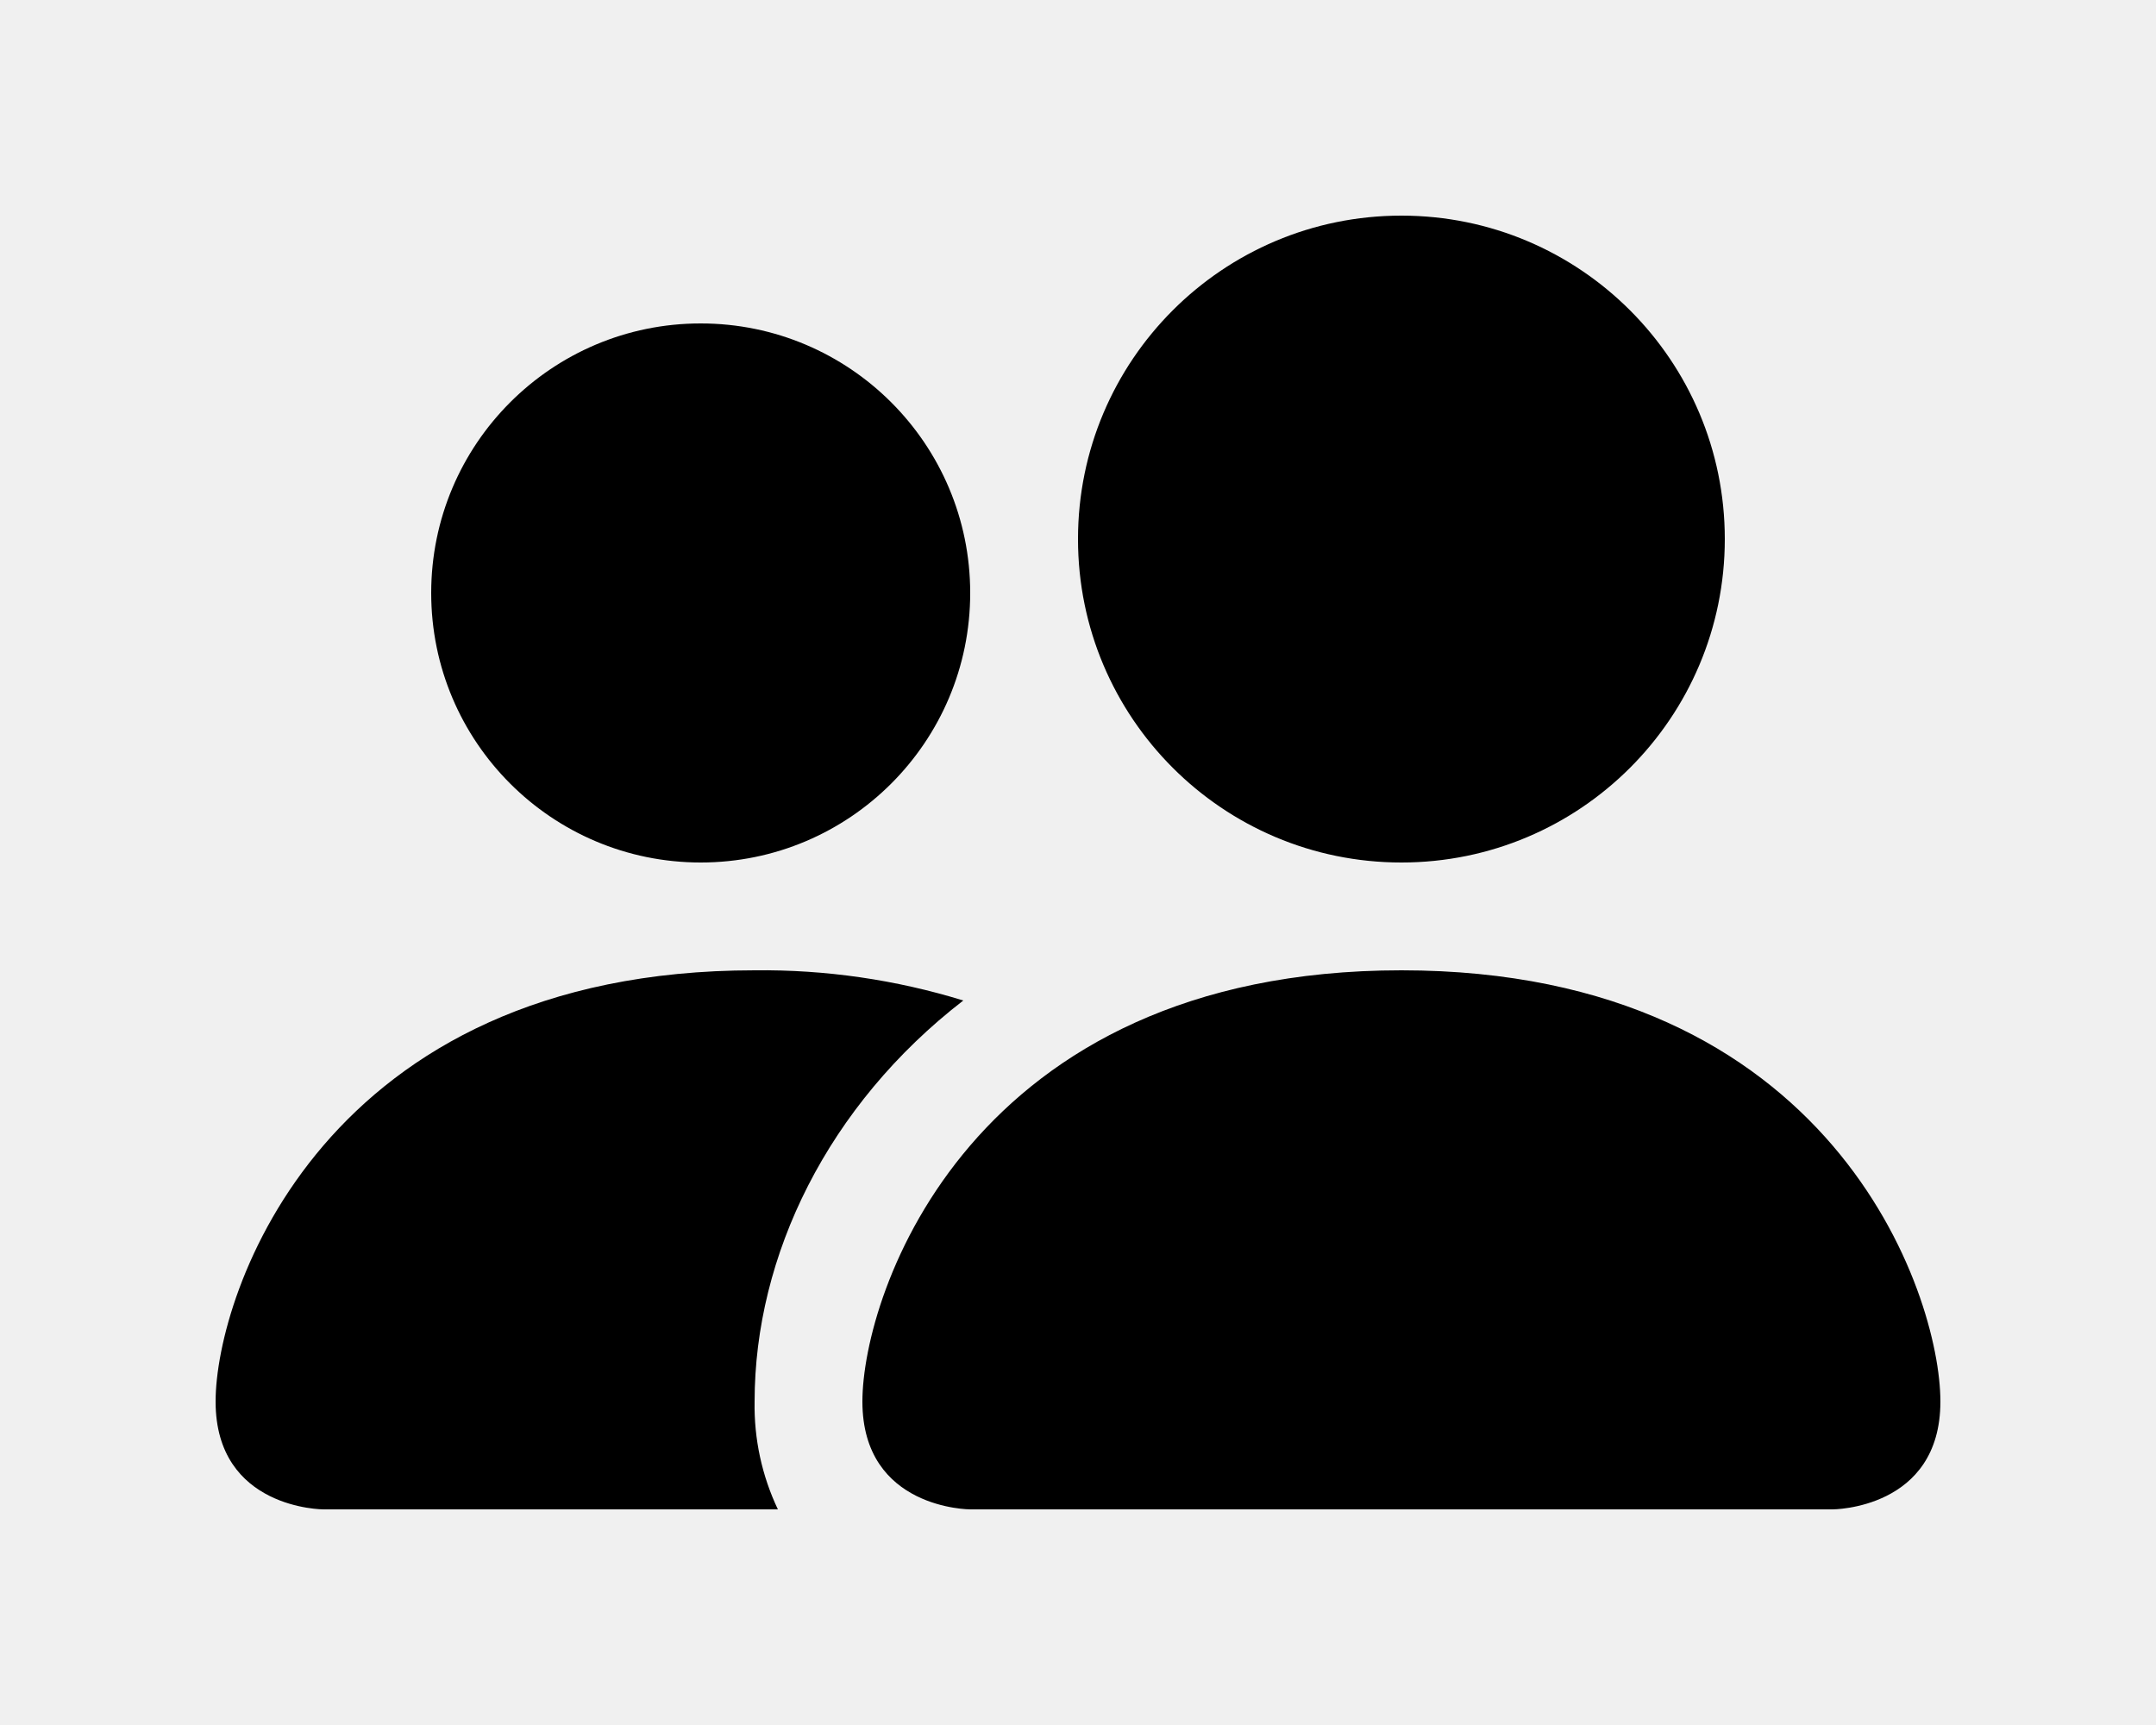
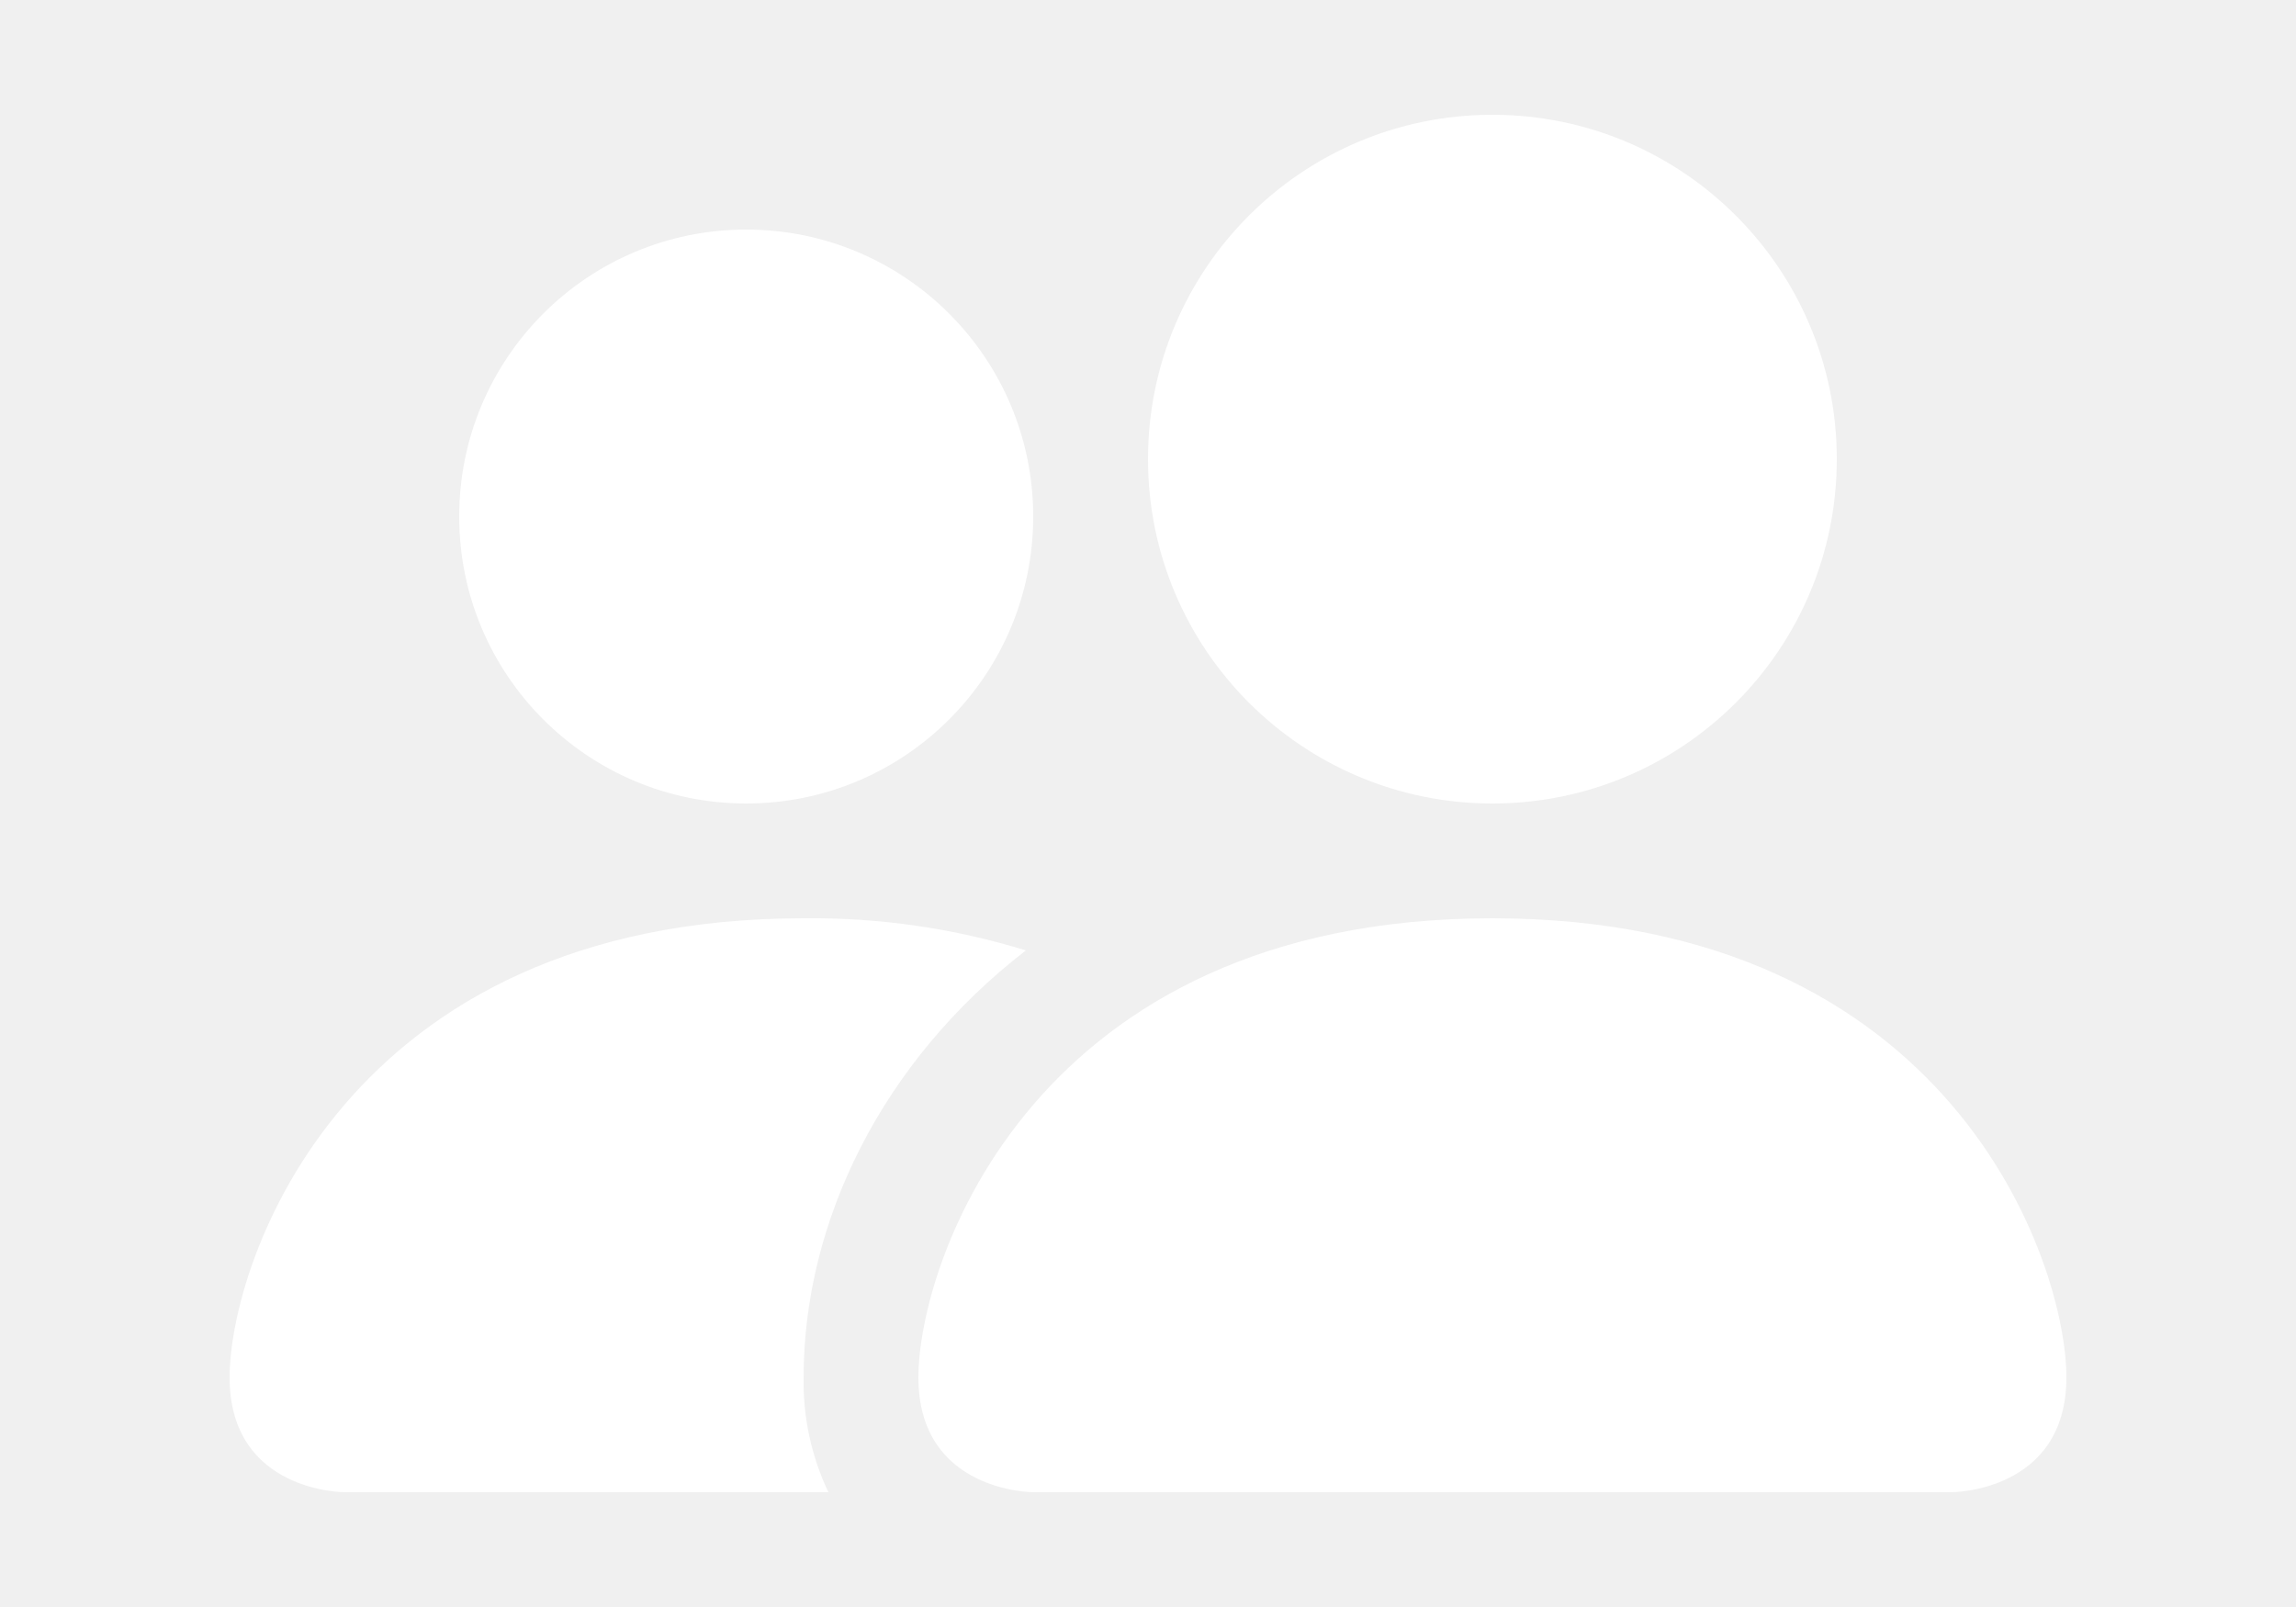
- <svg xmlns="http://www.w3.org/2000/svg" width="40" height="32" fill="currentColor" class="bi bi-people-fill" viewBox="0 0 16 16">
-   <path d="M7 14s-1 0-1-1 1-4 5-4 5 3 5 4-1 1-1 1H7Zm4-6a3 3 0 1 0 0-6 3 3 0 0 0 0 6Zm-5.784 6A2.238 2.238 0 0 1 5 13c0-1.355.68-2.75 1.936-3.72A6.325 6.325 0 0 0 5 9c-4 0-5 3-5 4s1 1 1 1h4.216ZM4.5 8a2.5 2.5 0 1 0 0-5 2.5 2.5 0 0 0 0 5Z" />
+ <svg xmlns="http://www.w3.org/2000/svg" width="40" height="28" fill="currentColor" class="bi bi-people-fill" viewBox="0 0 16 14" version="1.1" id="svg1">
+   <defs id="defs1" />
+   <path d="m 7,13 c 0,0 -1,0 -1,-1 0,-1 1,-4 5,-4 4,0 5,3 5,4 0,1 -1,1 -1,1 z m 4,-6 a 3,3 0 1 0 0,-6 3,3 0 0 0 0,6 z M 5.216,13 A 2.238,2.238 0 0 1 5,12 C 5,10.645 5.68,9.25 6.936,8.28 A 6.325,6.325 0 0 0 5,8 c -4,0 -5,3 -5,4 0,1 1,1 1,1 z M 4.5,7 a 2.5,2.5 0 1 0 0,-5 2.5,2.5 0 0 0 0,5 z" id="path1" style="fill:#ffffff" />
</svg>
